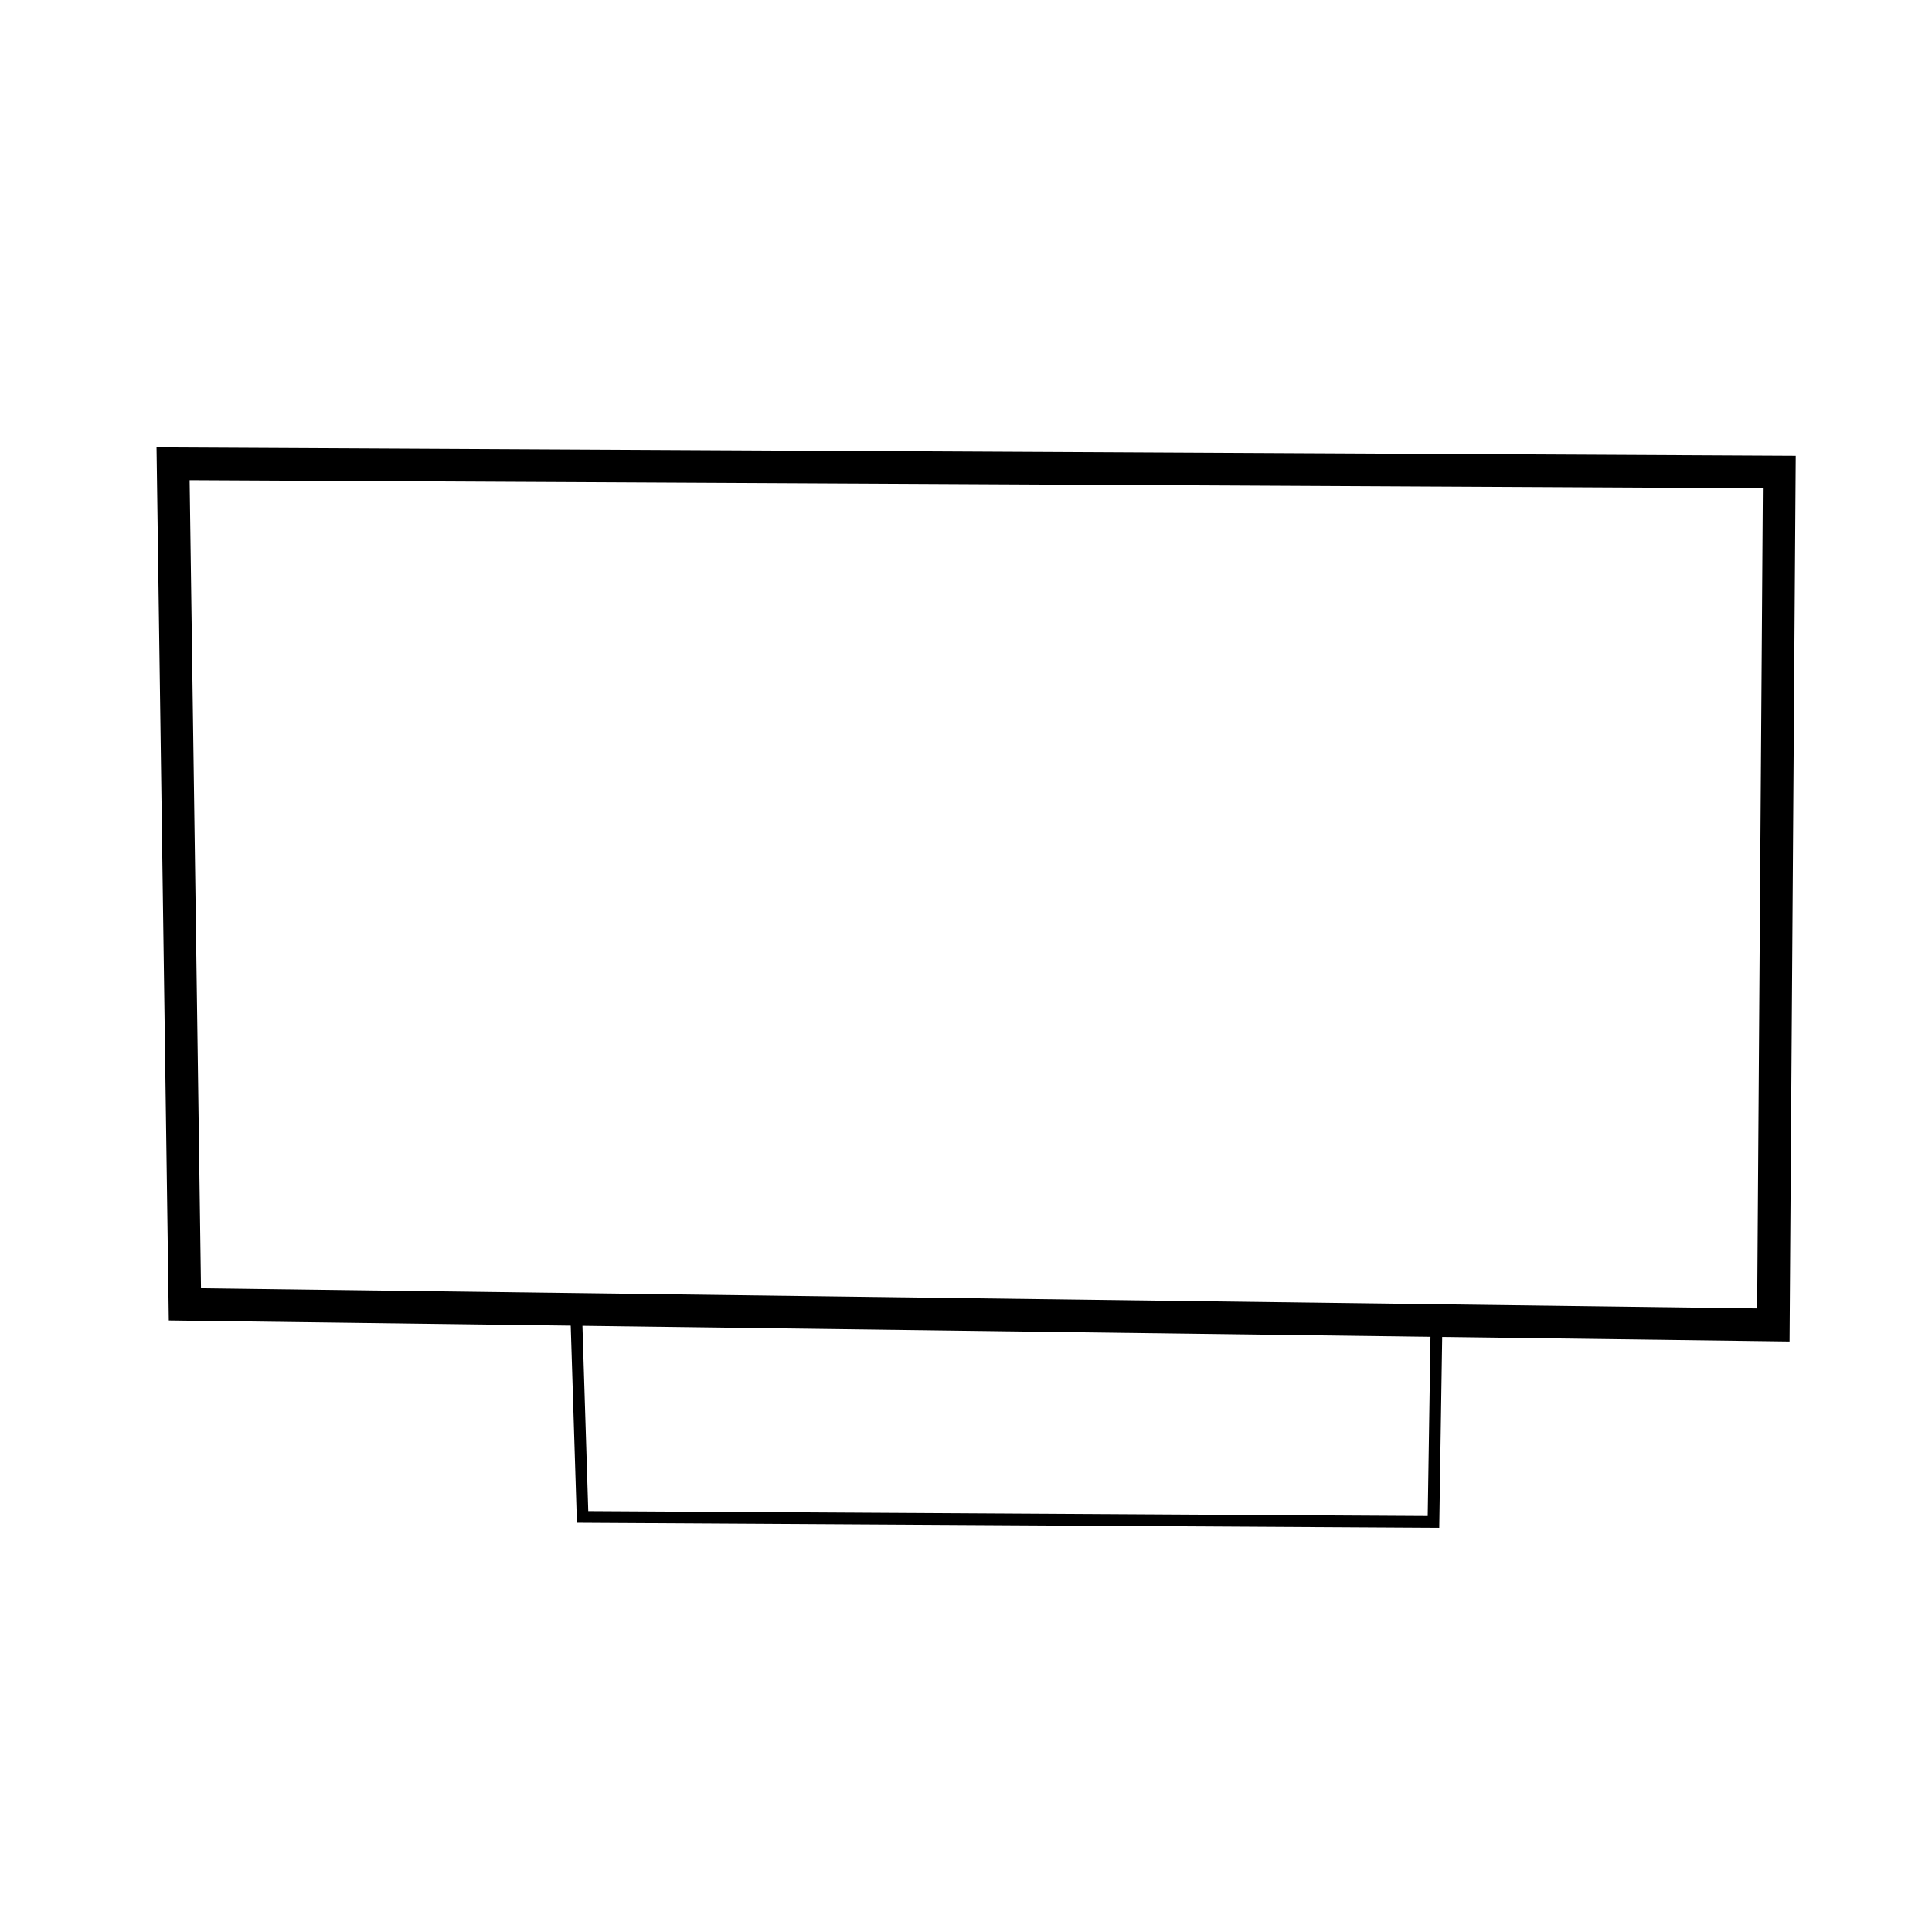
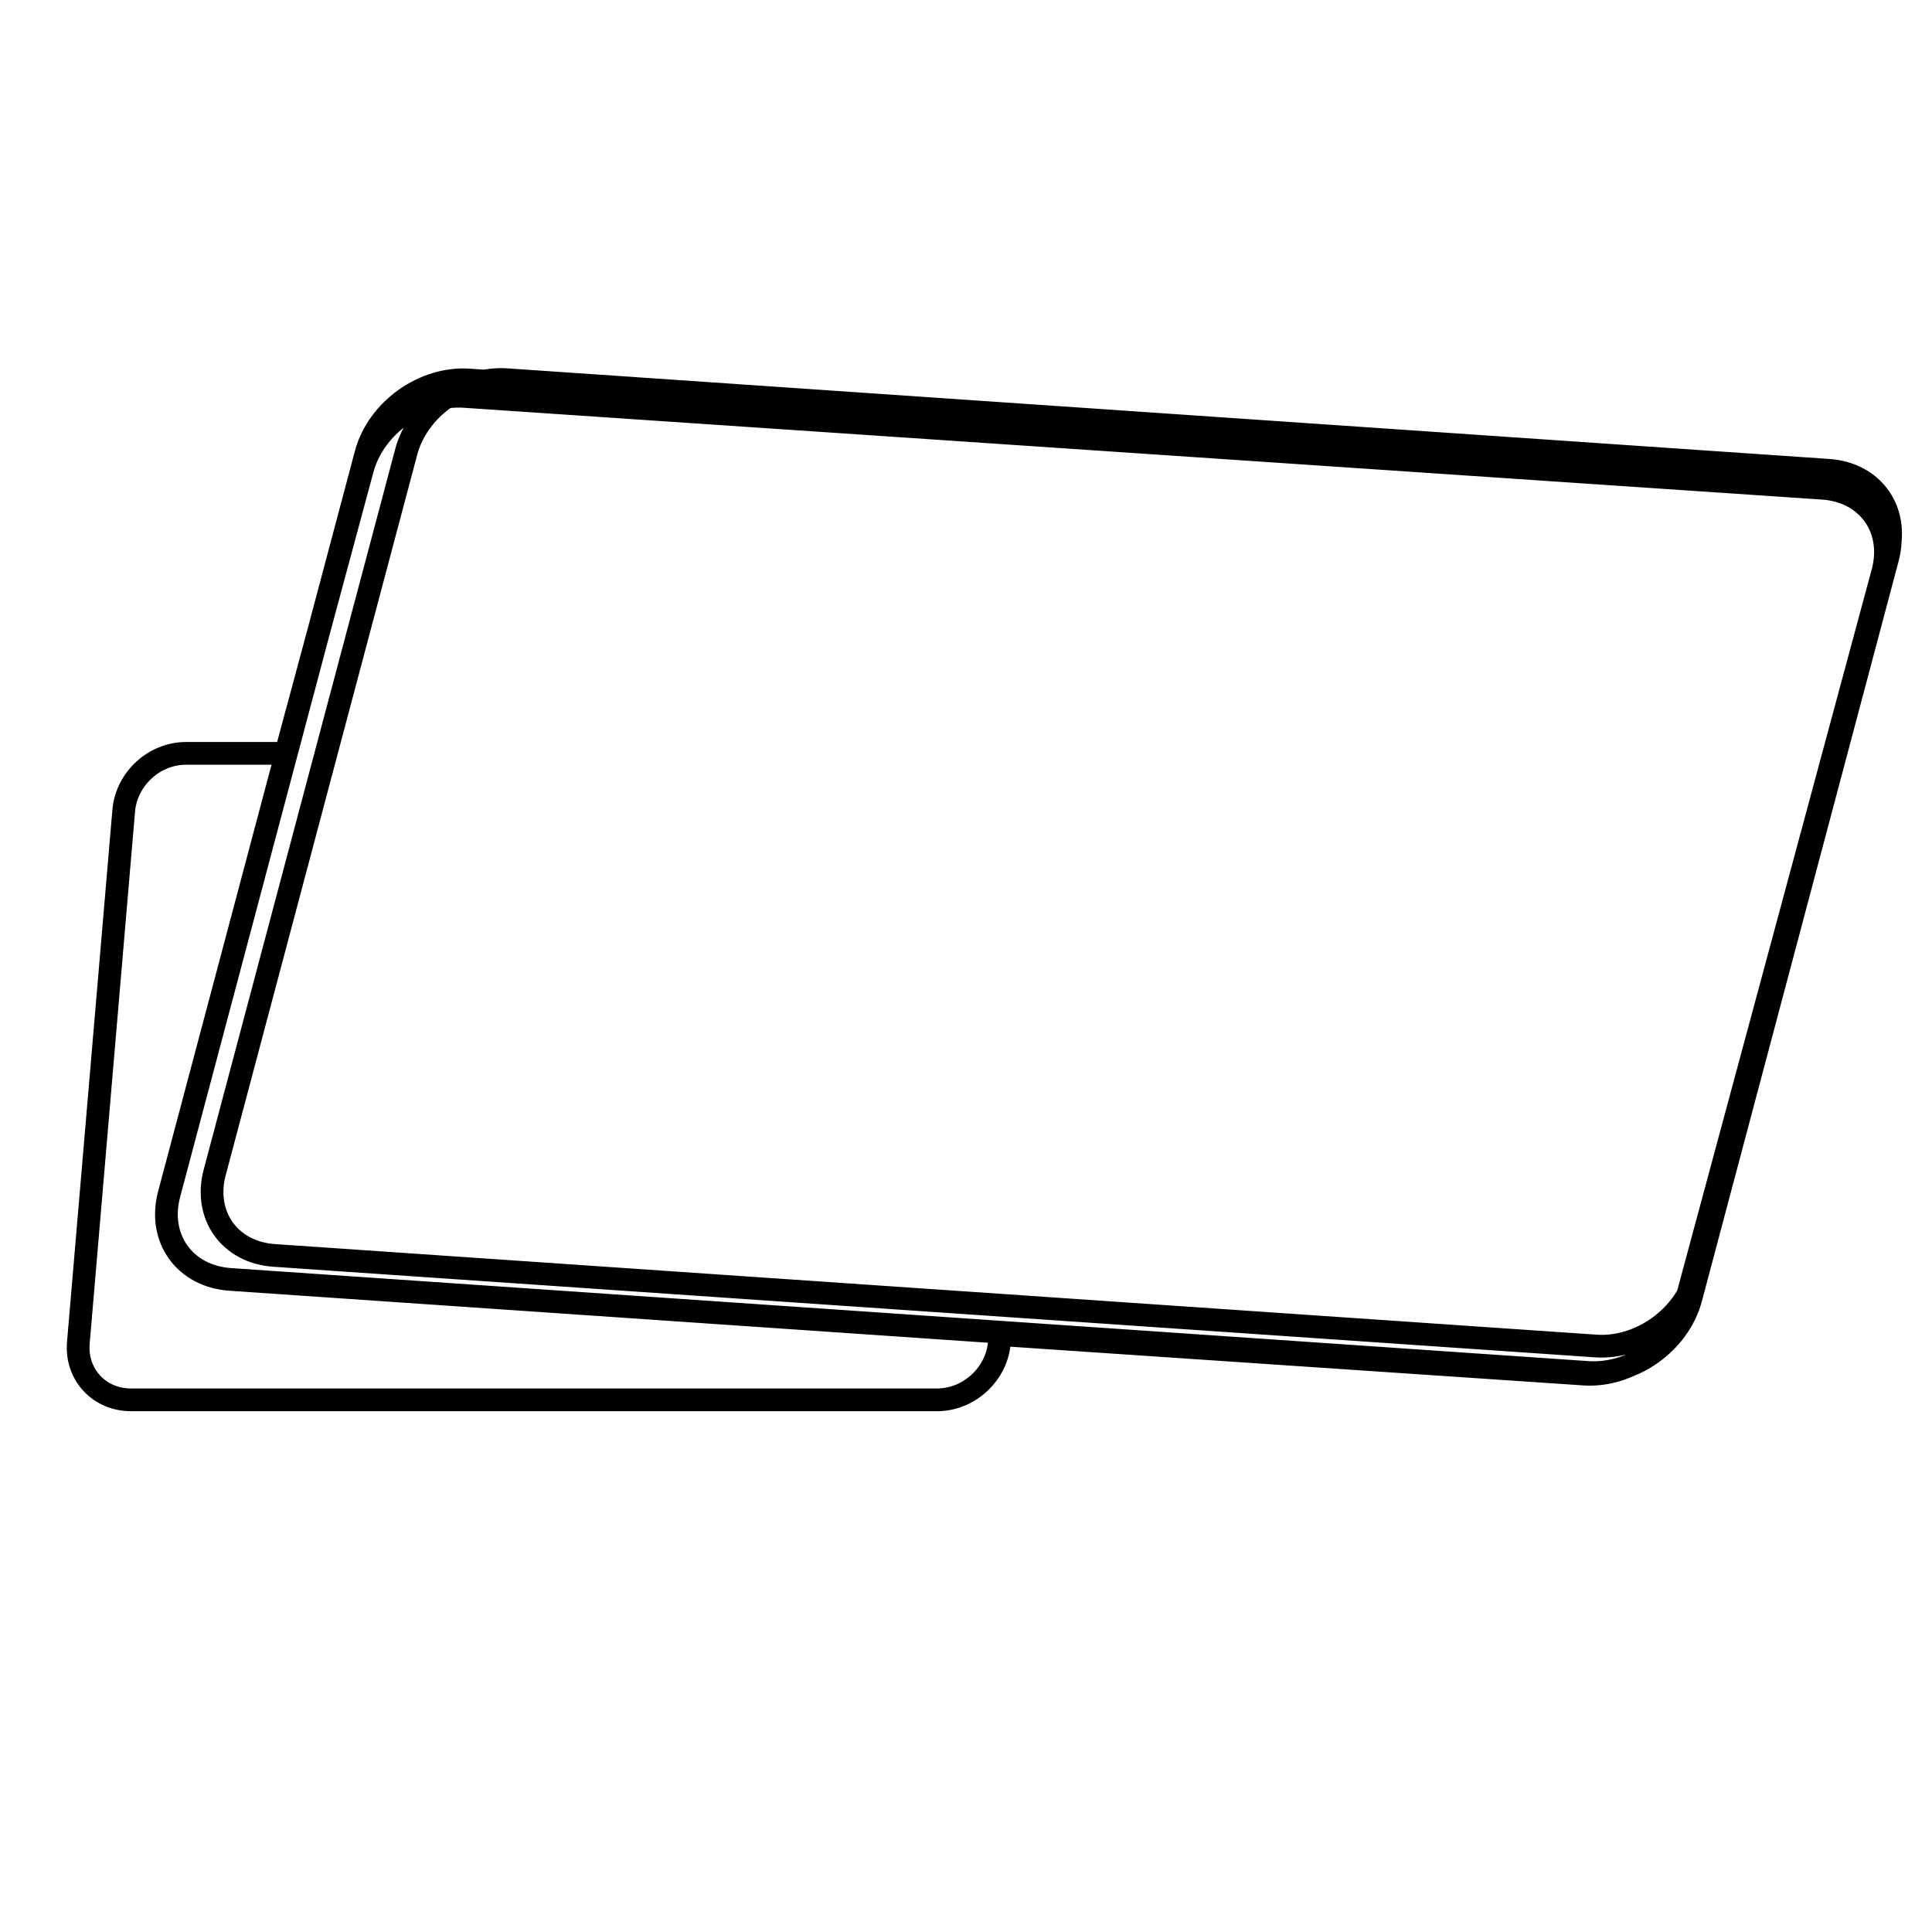
<svg xmlns="http://www.w3.org/2000/svg" version="1.2" id="Layer_1" x="0px" y="0px" viewBox="0 0 50.5 50.5" xml:space="preserve">
  <defs id="defs13" />
  <g id="layer3" />
-   <g id="layer2">
-     <path style="fill:none;stroke:#000000;stroke-width:0.306px;stroke-linecap:butt;stroke-linejoin:miter;stroke-opacity:1" d="m 15.062,34.364 0.166,5.287 22.242,0.13 0.083,-5.365 z" id="path819" />
-     <path id="path821" d="m 4.524,12.123 0.309,21.971 41.521,0.539 0.155,-22.295 z" style="fill:none;stroke:#000000;stroke-width:0.853px;stroke-linecap:butt;stroke-linejoin:miter;stroke-opacity:1" />
-   </g>
  <g id="layer1" />
+   <path d="m 12.265,9.933 c -1.19,-0.082 -2.395,0.781 -2.702,1.934 L 4.421,31.213 c -0.306,1.153 0.405,2.147 1.595,2.229 l 35.481,2.432 c 1.19,0.082 2.393,-0.781 2.7,-1.934 l 5.143,-19.346 c 0.306,-1.153 -0.405,-2.147 -1.595,-2.229 z m -0.123,0.429 c -1.173,-0.079 -2.363,0.77 -2.669,1.906 L 7.471,19.692 H 4.861 c -0.832,0 -1.556,0.668 -1.627,1.497 l -1.186,13.906 c -0.071,0.829 0.543,1.495 1.375,1.495 H 24.493 c 0.832,0 1.558,-0.666 1.629,-1.495 l 0.018,-0.21 15.264,1.032 c 1.173,0.079 2.363,-0.77 2.669,-1.906 l 5.139,-19.055 c 0.306,-1.136 -0.394,-2.115 -1.567,-2.194 z m 1.108,-0.437 c -1.159,-0.079 -2.332,0.761 -2.631,1.883 L 5.612,30.645 c -0.298,1.123 0.394,2.091 1.553,2.17 l 34.548,2.368 c 1.159,0.079 2.33,-0.761 2.629,-1.883 l 5.007,-18.837 c 0.298,-1.123 -0.394,-2.091 -1.553,-2.17 z" style="opacity:1;fill:none;fill-opacity:1;stroke:#000000;stroke-width:0.594;stroke-linecap:round;stroke-linejoin:round;stroke-miterlimit:4;stroke-dasharray:none;stroke-dashoffset:0;stroke-opacity:1" id="path4648" />
</svg>
